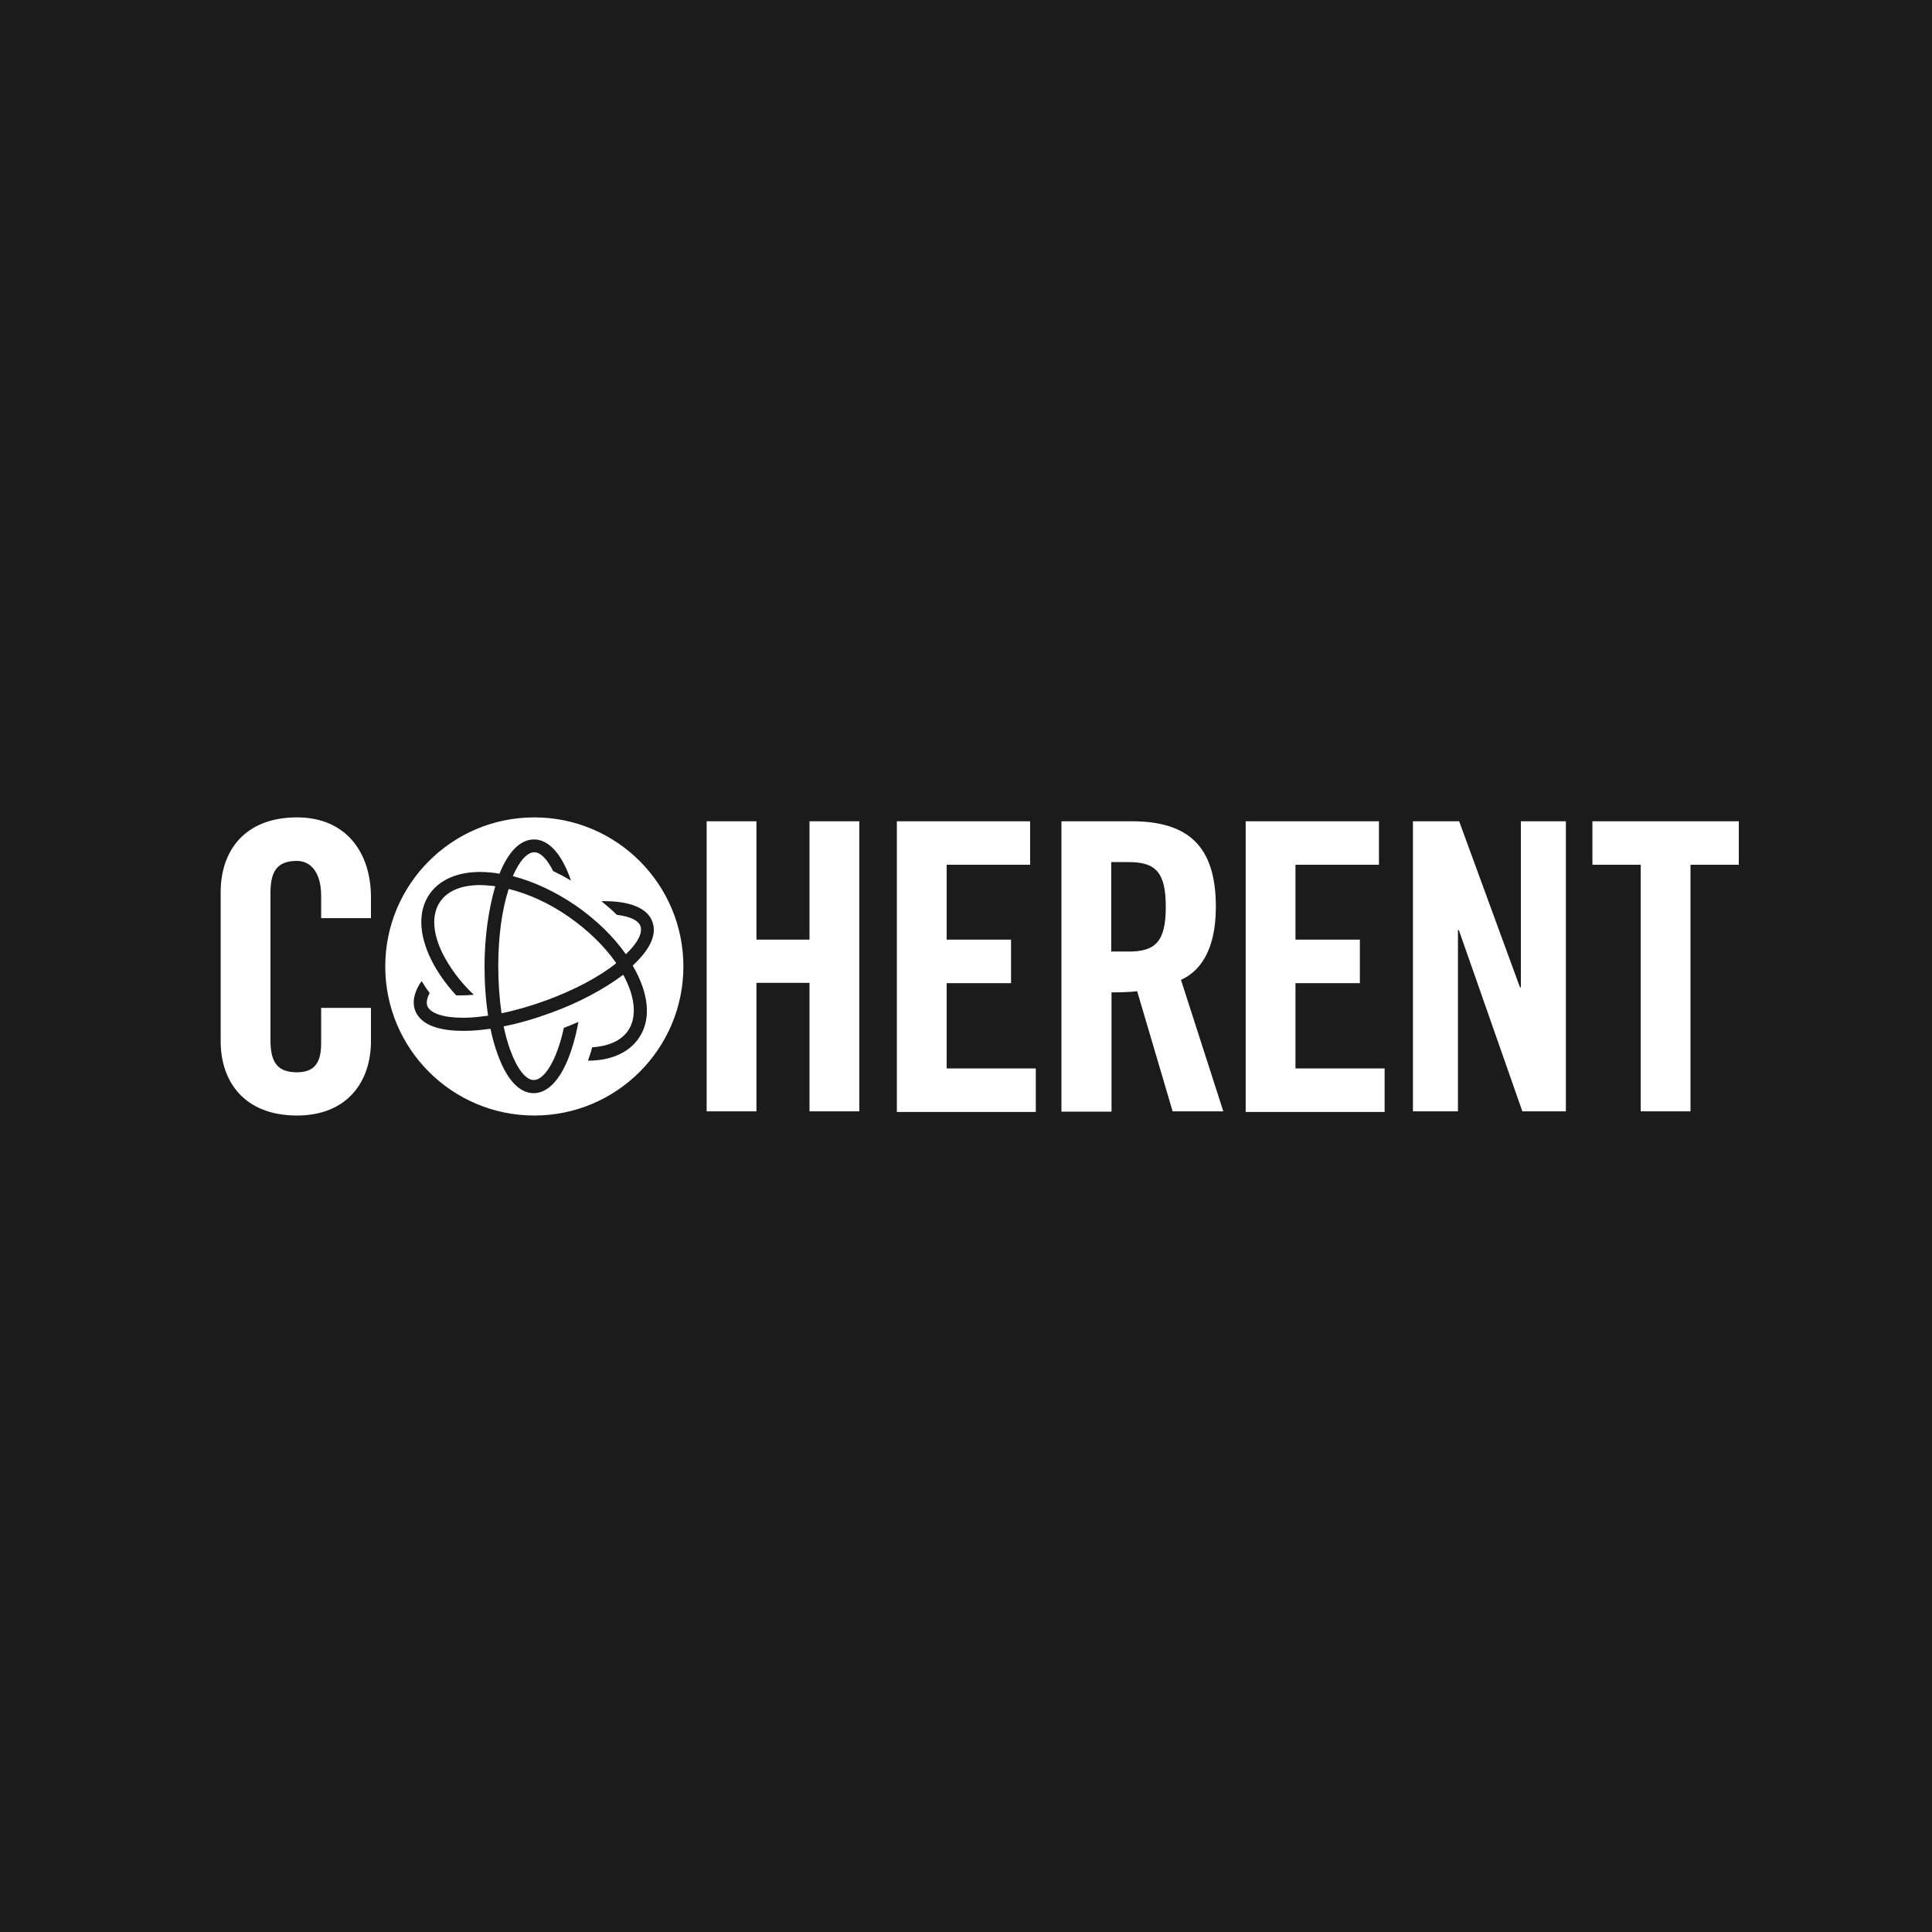
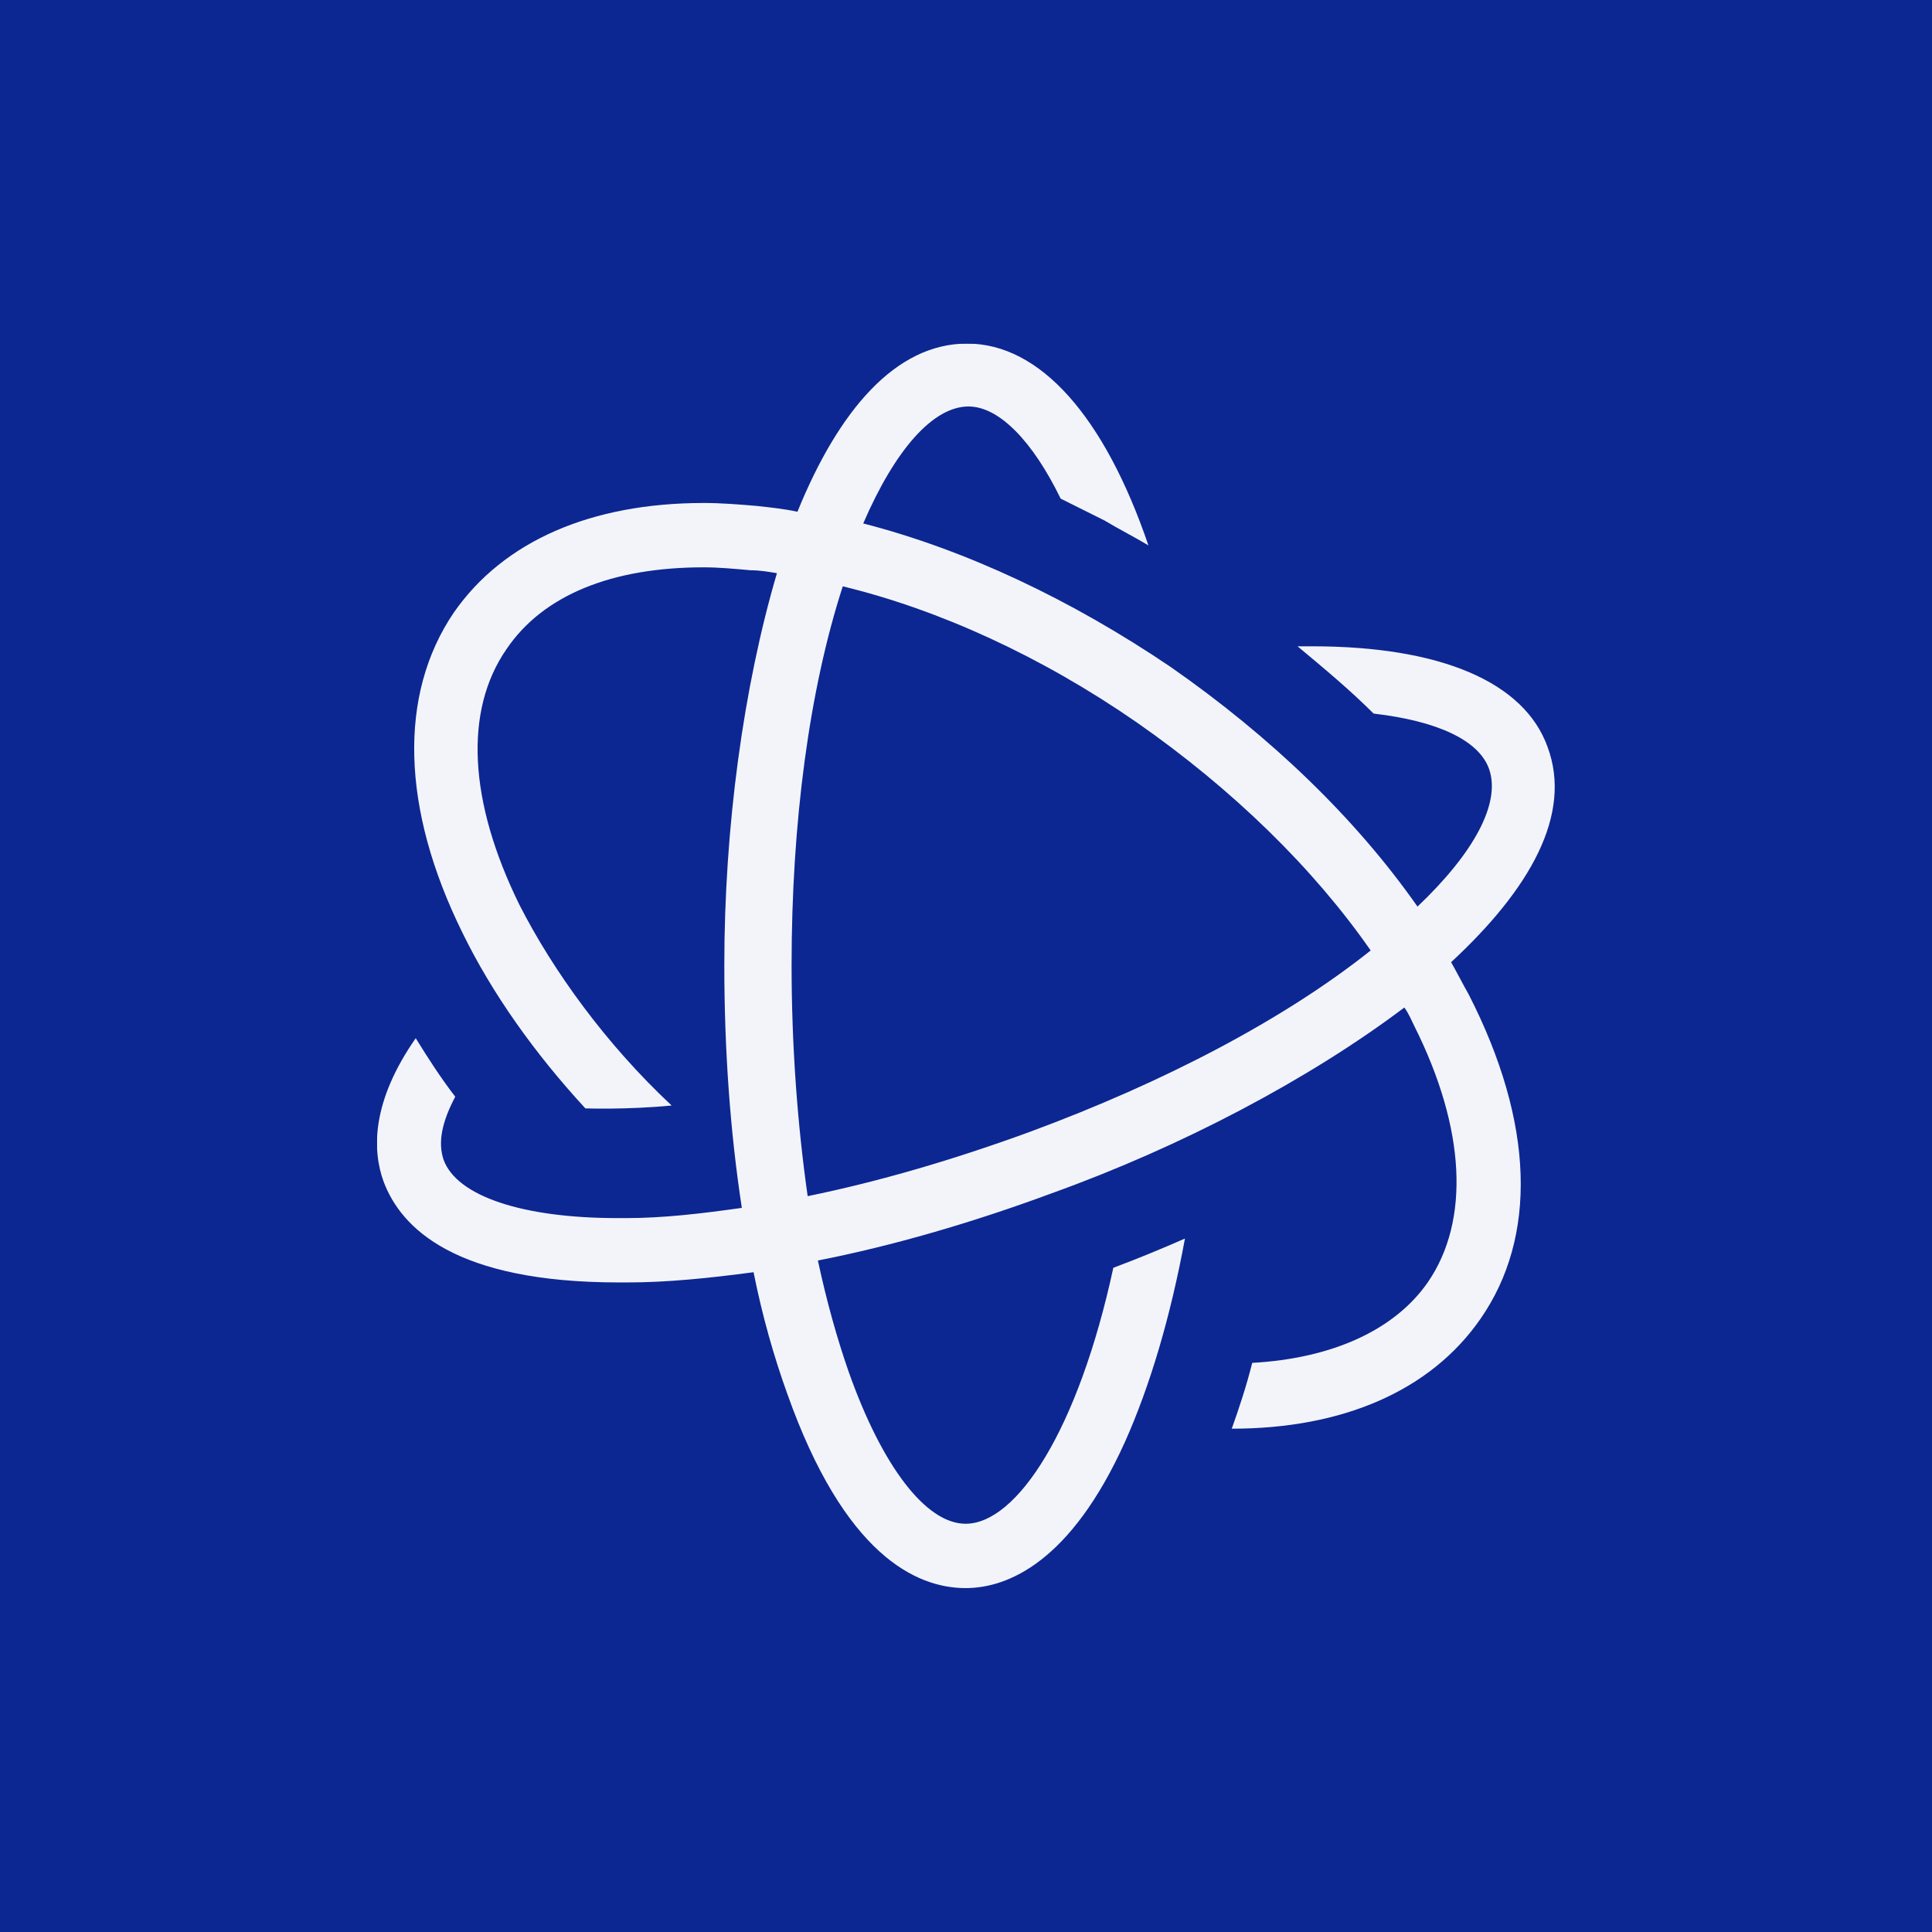
<svg xmlns="http://www.w3.org/2000/svg" viewBox="0 0 192 192" width="192" height="192">
-   <rect width="192" height="192" fill="#1B1B1B" />
-   <svg width="150.869" height="50.388" viewBox="0 0 509.2 100" xml:space="preserve" fill="#FFFFFF" x="21.931" y="70.851">
-     <path d="M33.7 33.8v-7.5c0-8.2-3.8-11.7-8.1-11.7-6.7 0-8.9 3.5-8.9 10.8v49.3c0 7.3 2.2 10.8 8.9 10.8 6.1 0 8.1-3.5 8.1-9.8V63.9h16.7v11.2c0 13.7-8.1 24.9-24.8 24.9C8.1 100 0 88.8 0 75.1V25C0 11.2 8.1 0 25.6 0c16.7 0 24.8 12.1 24.8 26.7v7.1H33.7zM163 98.7V1.3h16.7V41h17.8V1.3h16.7v97.3h-16.7V55.5h-17.8v43.1H163zm63.8 0V1.3h44.7v14.6h-28V41h21.6v14.6h-21.6v28.6h29.9v14.6h-46.6zm71.9 0H282V1.3h23.5c18.7 0 28.3 8 28.3 28.7 0 15.6-6.1 22-11.7 24.5l14.2 44.1h-17l-11.9-40.3c-2.2.3-5.7.4-8.6.4v40zm0-53.7h5.9c9 0 12.4-3.4 12.4-15s-3.4-15-12.4-15h-5.9v30zm45.1 53.7V1.3h44.7v14.6h-28V41h21.6v14.6h-21.6v28.6h29.9v14.6h-46.6zm56.1 0V1.3h15.5L435.8 57h.3V1.3h15.1v97.3h-14.6l-21.3-60.8h-.3v60.8h-15.1zm76.4-82.8h-16.2V1.3h49.1v14.6H493v82.7h-16.7V15.9zM105.2 0c-27.6 0-50 22.4-50 50s22.4 50 50 50 50-22.4 50-50-22.4-50-50-50zm35 74.1c-3.4 4.9-9.4 7.5-17 7.5.5-1.4 1-2.9 1.4-4.5 5.4-.3 9.7-2.2 12-5.5 2.9-4.2 2.6-10.5-.9-17.5-.2-.4-.4-.9-.7-1.3-6.5 4.9-15.2 9.5-24.1 12.7-5.4 2-10.9 3.6-16 4.6.6 2.8 1.3 5.3 2.1 7.6 2.3 6.5 5.3 10.4 8 10.4 3.5 0 7.7-6.4 10.1-17.5 1.6-.6 3.3-1.3 4.9-2-1 5.4-2.4 10.1-4.1 13.9-3.7 8.2-8 10-10.9 10-3.4 0-8.3-2.3-12.2-13.3-.9-2.5-1.7-5.3-2.3-8.3-3 .4-5.9.7-8.6.7h-.6c-11.2 0-14.9-3.7-16.1-6.9-.8-2.2-.8-5.5 2.2-9.8.8 1.3 1.7 2.7 2.7 4-.9 1.7-1.2 3.1-.8 4.3.9 2.5 5.4 4 11.9 4h.6c2.5 0 5.1-.3 7.9-.7-.8-5.2-1.2-10.8-1.2-16.6 0-9.4 1.3-19 3.6-26.8-.6-.1-1.2-.2-1.8-.2-1.1-.1-2.2-.2-3.2-.2-6.3 0-11 1.9-13.5 5.6-2.9 4.2-2.6 10.4.9 17.5 2.3 4.5 5.9 9.5 10.4 13.7-3.1.3-5.9.2-5.9.2-3.5-3.8-6.4-7.9-8.4-12-4.2-8.5-4.4-16.3-.6-21.9 3.4-4.9 9.4-7.5 17.1-7.5 1.2 0 2.4.1 3.6.2.9.1 1.9.2 2.8.4 2.8-6.9 6.7-11.5 11.6-11.5 5 0 9.4 5 12.4 13.8-1-.6-2-1.1-3-1.7l-3-1.5c-1.9-3.9-4.2-6.3-6.3-6.3-2.4 0-5 2.9-7.2 8 7 1.8 14.2 5.2 21 9.8 6.9 4.8 12.7 10.4 16.9 16.4 3.9-3.7 5.7-7.1 4.9-9.4-.7-2-3.6-3.3-7.9-3.8-1.6-1.6-3.4-3.1-5.2-4.6h1c8.7 0 14.5 2.4 16.1 6.9 1.7 4.6-1.2 9.7-6.6 14.7.4.7.8 1.5 1.2 2.2 4.5 8.8 4.7 16.6.8 22.2zm-23.5-40.8c-6.5-4.5-13.5-7.7-20.1-9.3-2.3 7.1-3.5 16.2-3.5 25.9 0 5.5.4 10.9 1.1 15.8 4.9-1 10-2.5 15.2-4.4 9.2-3.4 17.4-7.7 23.3-12.4-3.9-5.6-9.4-11-16-15.6z" />
+   <rect width="192" height="192" fill="#0C2792" />
+   <svg viewBox="-0.992 -1.012 25.69 27.102" fill="none" x="32.568" y="29.107" width="126.742" height="133.798">
+     <defs>
+       <mask id="catfolio-manual-erase" maskUnits="userSpaceOnUse" x="0" y="0" width="24" height="26">
+         <rect x="0" y="0" width="24" height="26" fill="#FFFFFF" />
+         <rect x="18.216" y="1.246" width="5.784" height="3.971" fill="#000000" />
+       </mask>
+     </defs>
+     <g mask="url(#catfolio-manual-erase)">
+       <path d="M22.227 19.648C21.225 21.092 19.458 21.858 17.219 21.858C17.366 21.445 17.513 21.003 17.631 20.532C19.222 20.444 20.489 19.884 21.166 18.912C22.02 17.675 21.932 15.819 20.901 13.757C20.842 13.639 20.783 13.492 20.695 13.374C18.78 14.817 16.217 16.172 13.595 17.115C12.005 17.704 10.385 18.176 8.882 18.47C9.059 19.295 9.265 20.031 9.501 20.709C10.178 22.624 11.062 23.773 11.857 23.773C12.889 23.773 14.126 21.887 14.833 18.617C15.304 18.441 15.805 18.235 16.276 18.028C15.982 19.619 15.569 21.003 15.068 22.123C13.978 24.538 12.712 25.069 11.857 25.069C10.856 25.069 9.412 24.391 8.264 21.151C7.998 20.414 7.763 19.59 7.586 18.706C6.702 18.824 5.848 18.912 5.053 18.912H4.876C1.577 18.912 0.487 17.822 0.133 16.879C-0.102 16.231 -0.102 15.259 0.781 13.992C1.017 14.376 1.282 14.788 1.577 15.171C1.312 15.672 1.223 16.084 1.341 16.438C1.606 17.174 2.932 17.616 4.846 17.616H5.023C5.76 17.616 6.526 17.527 7.35 17.41C7.115 15.878 6.997 14.228 6.997 12.52C6.997 9.751 7.38 6.923 8.057 4.625C7.881 4.595 7.704 4.566 7.527 4.566C7.203 4.537 6.879 4.507 6.584 4.507C4.729 4.507 3.344 5.067 2.608 6.157C1.753 7.394 1.842 9.22 2.873 11.312C3.55 12.637 4.611 14.11 5.936 15.348C5.023 15.436 4.198 15.406 4.198 15.406C3.167 14.287 2.313 13.079 1.724 11.872C0.487 9.368 0.428 7.07 1.547 5.42C2.549 3.977 4.316 3.211 6.584 3.211C6.938 3.211 7.291 3.24 7.645 3.27C7.91 3.299 8.205 3.329 8.47 3.388C9.295 1.355 10.444 0 11.887 0C13.36 0 14.656 1.473 15.54 4.065C15.245 3.888 14.95 3.741 14.656 3.564L13.772 3.123C13.213 1.974 12.535 1.267 11.916 1.267C11.209 1.267 10.444 2.121 9.795 3.623C11.857 4.154 13.978 5.155 15.982 6.51C18.014 7.924 19.723 9.574 20.96 11.341C22.109 10.251 22.639 9.25 22.403 8.572C22.197 7.983 21.343 7.6 20.076 7.453C19.605 6.982 19.075 6.54 18.544 6.098H18.839C21.402 6.098 23.11 6.805 23.582 8.13C24.082 9.485 23.228 10.988 21.637 12.461C21.755 12.667 21.873 12.903 21.991 13.109C23.317 15.701 23.375 17.999 22.227 19.648ZM15.304 7.63C13.389 6.304 11.327 5.361 9.383 4.89C8.705 6.982 8.352 9.662 8.352 12.52C8.352 14.14 8.47 15.731 8.676 17.174C10.119 16.879 11.622 16.438 13.154 15.878C15.864 14.876 18.279 13.61 20.017 12.225C18.869 10.575 17.248 8.985 15.304 7.63Z" fill="#F3F4FA" />
+     </g>
  </svg>
</svg>
